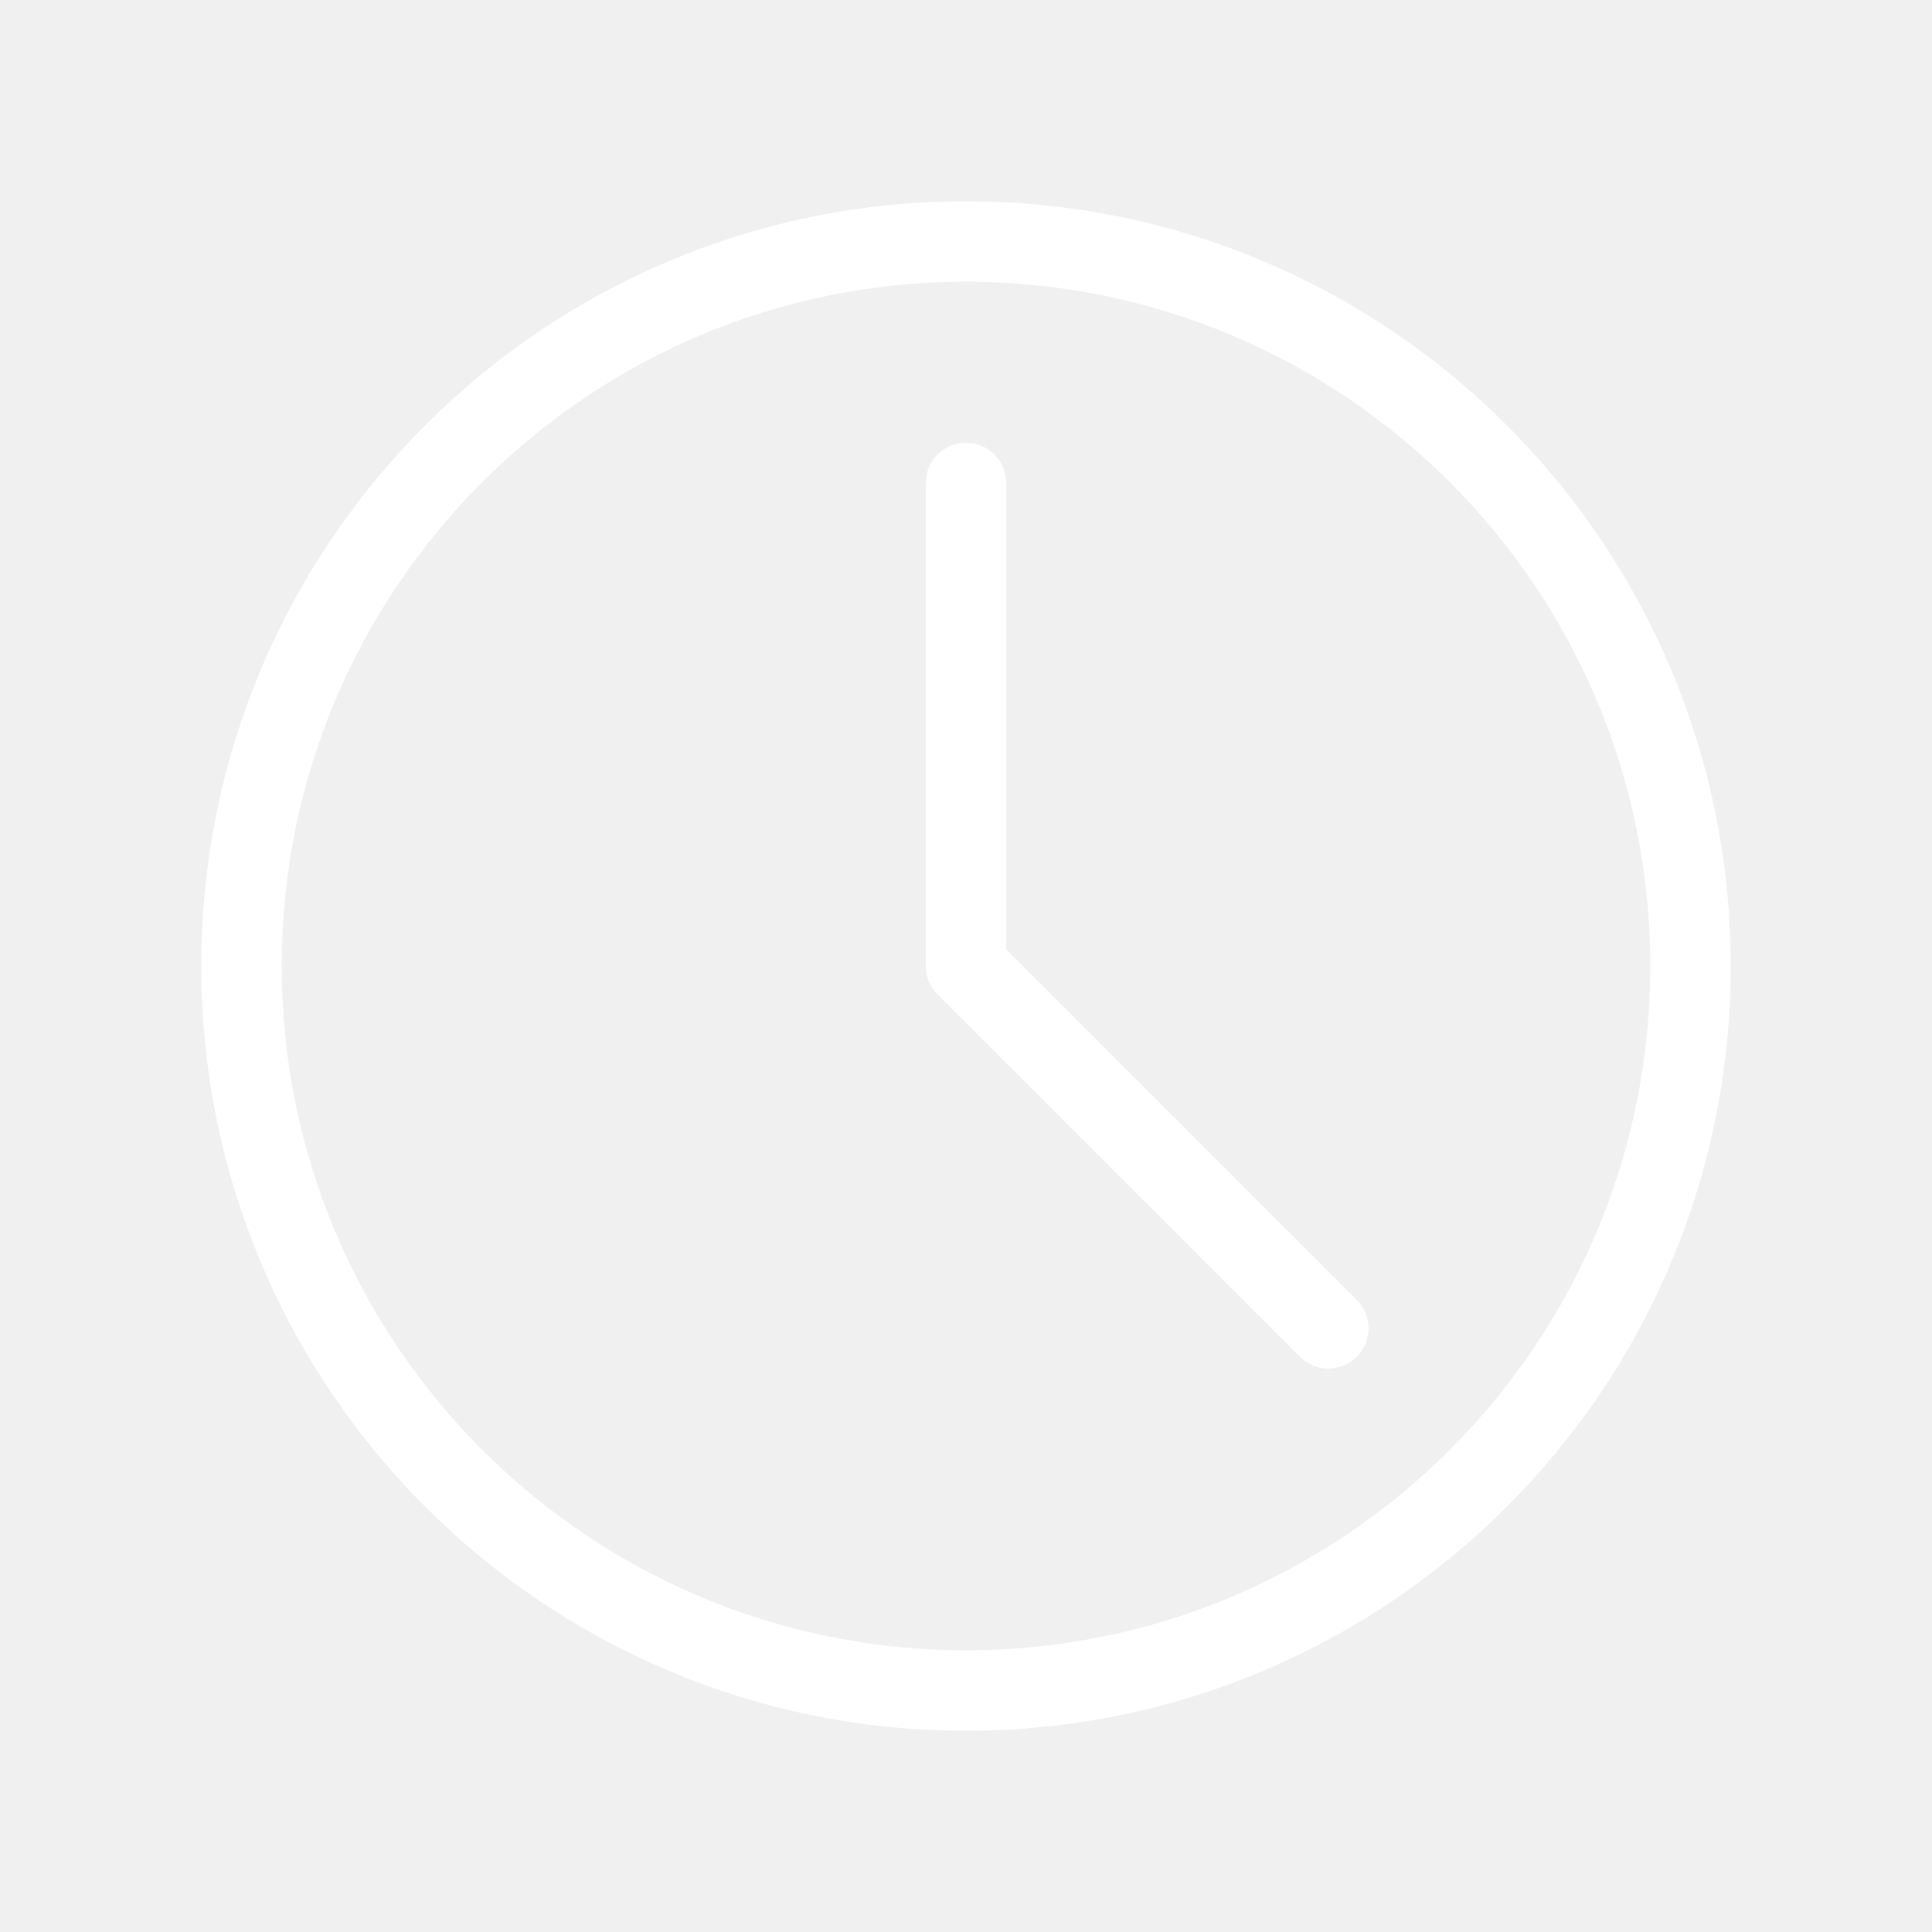
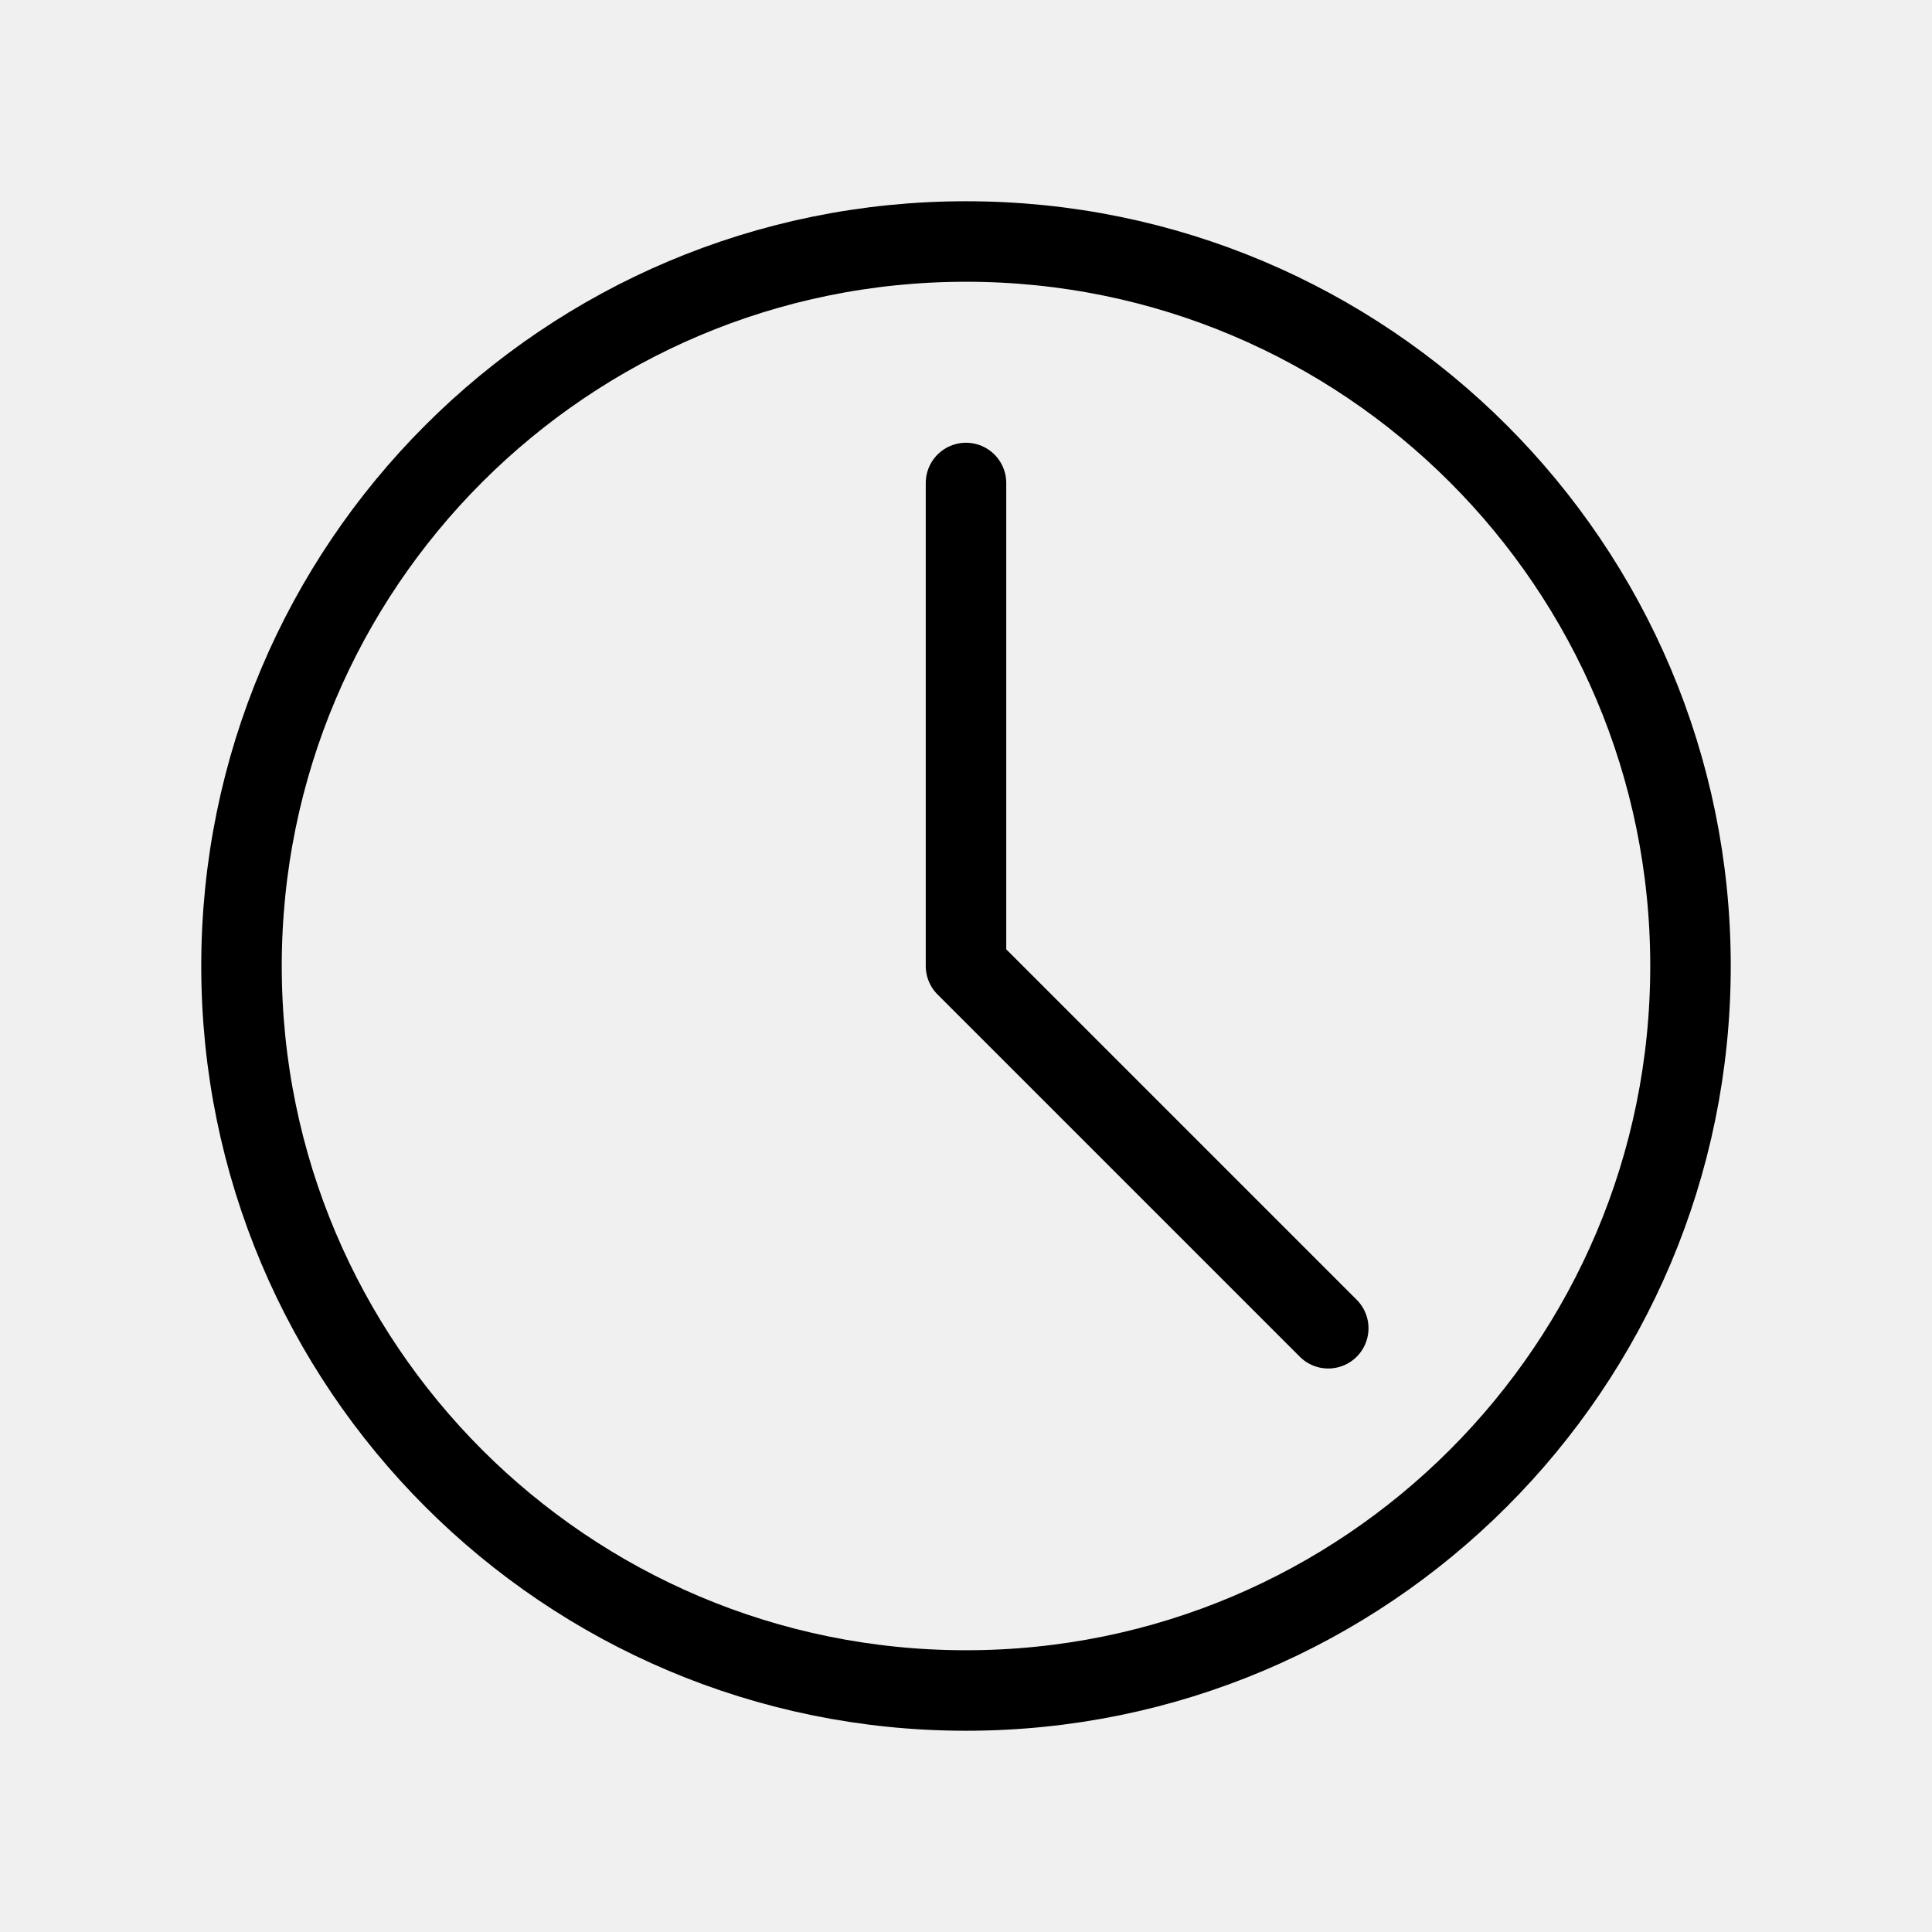
- <svg xmlns="http://www.w3.org/2000/svg" width="800px" height="800px" viewBox="0 0 24 24" fill="none">
+ <svg xmlns="http://www.w3.org/2000/svg" width="24px" height="24px" viewBox="0 0 24 24" fill="none">
+   <style>
+     path, circle {
+       stroke: #000000;
+     }
+     @media (prefers-color-scheme: dark) {
+       path, circle {
+         stroke: #ffffff;
+       }
+     }
+   </style>
  <rect width="24" height="24" fill="none" />
-   <circle cx="12" cy="12" r="9" stroke="#FFFFFF" stroke-linecap="round" stroke-linejoin="round" />
-   <path d="M12 6V12L16.5 16.5" stroke="#FFFFFF" stroke-linecap="round" stroke-linejoin="round" />
+   <circle cx="12" cy="12" r="9" stroke-linecap="round" stroke-linejoin="round" />
+   <path d="M12 6V12L16.5 16.5" stroke-linecap="round" stroke-linejoin="round" />
</svg>
